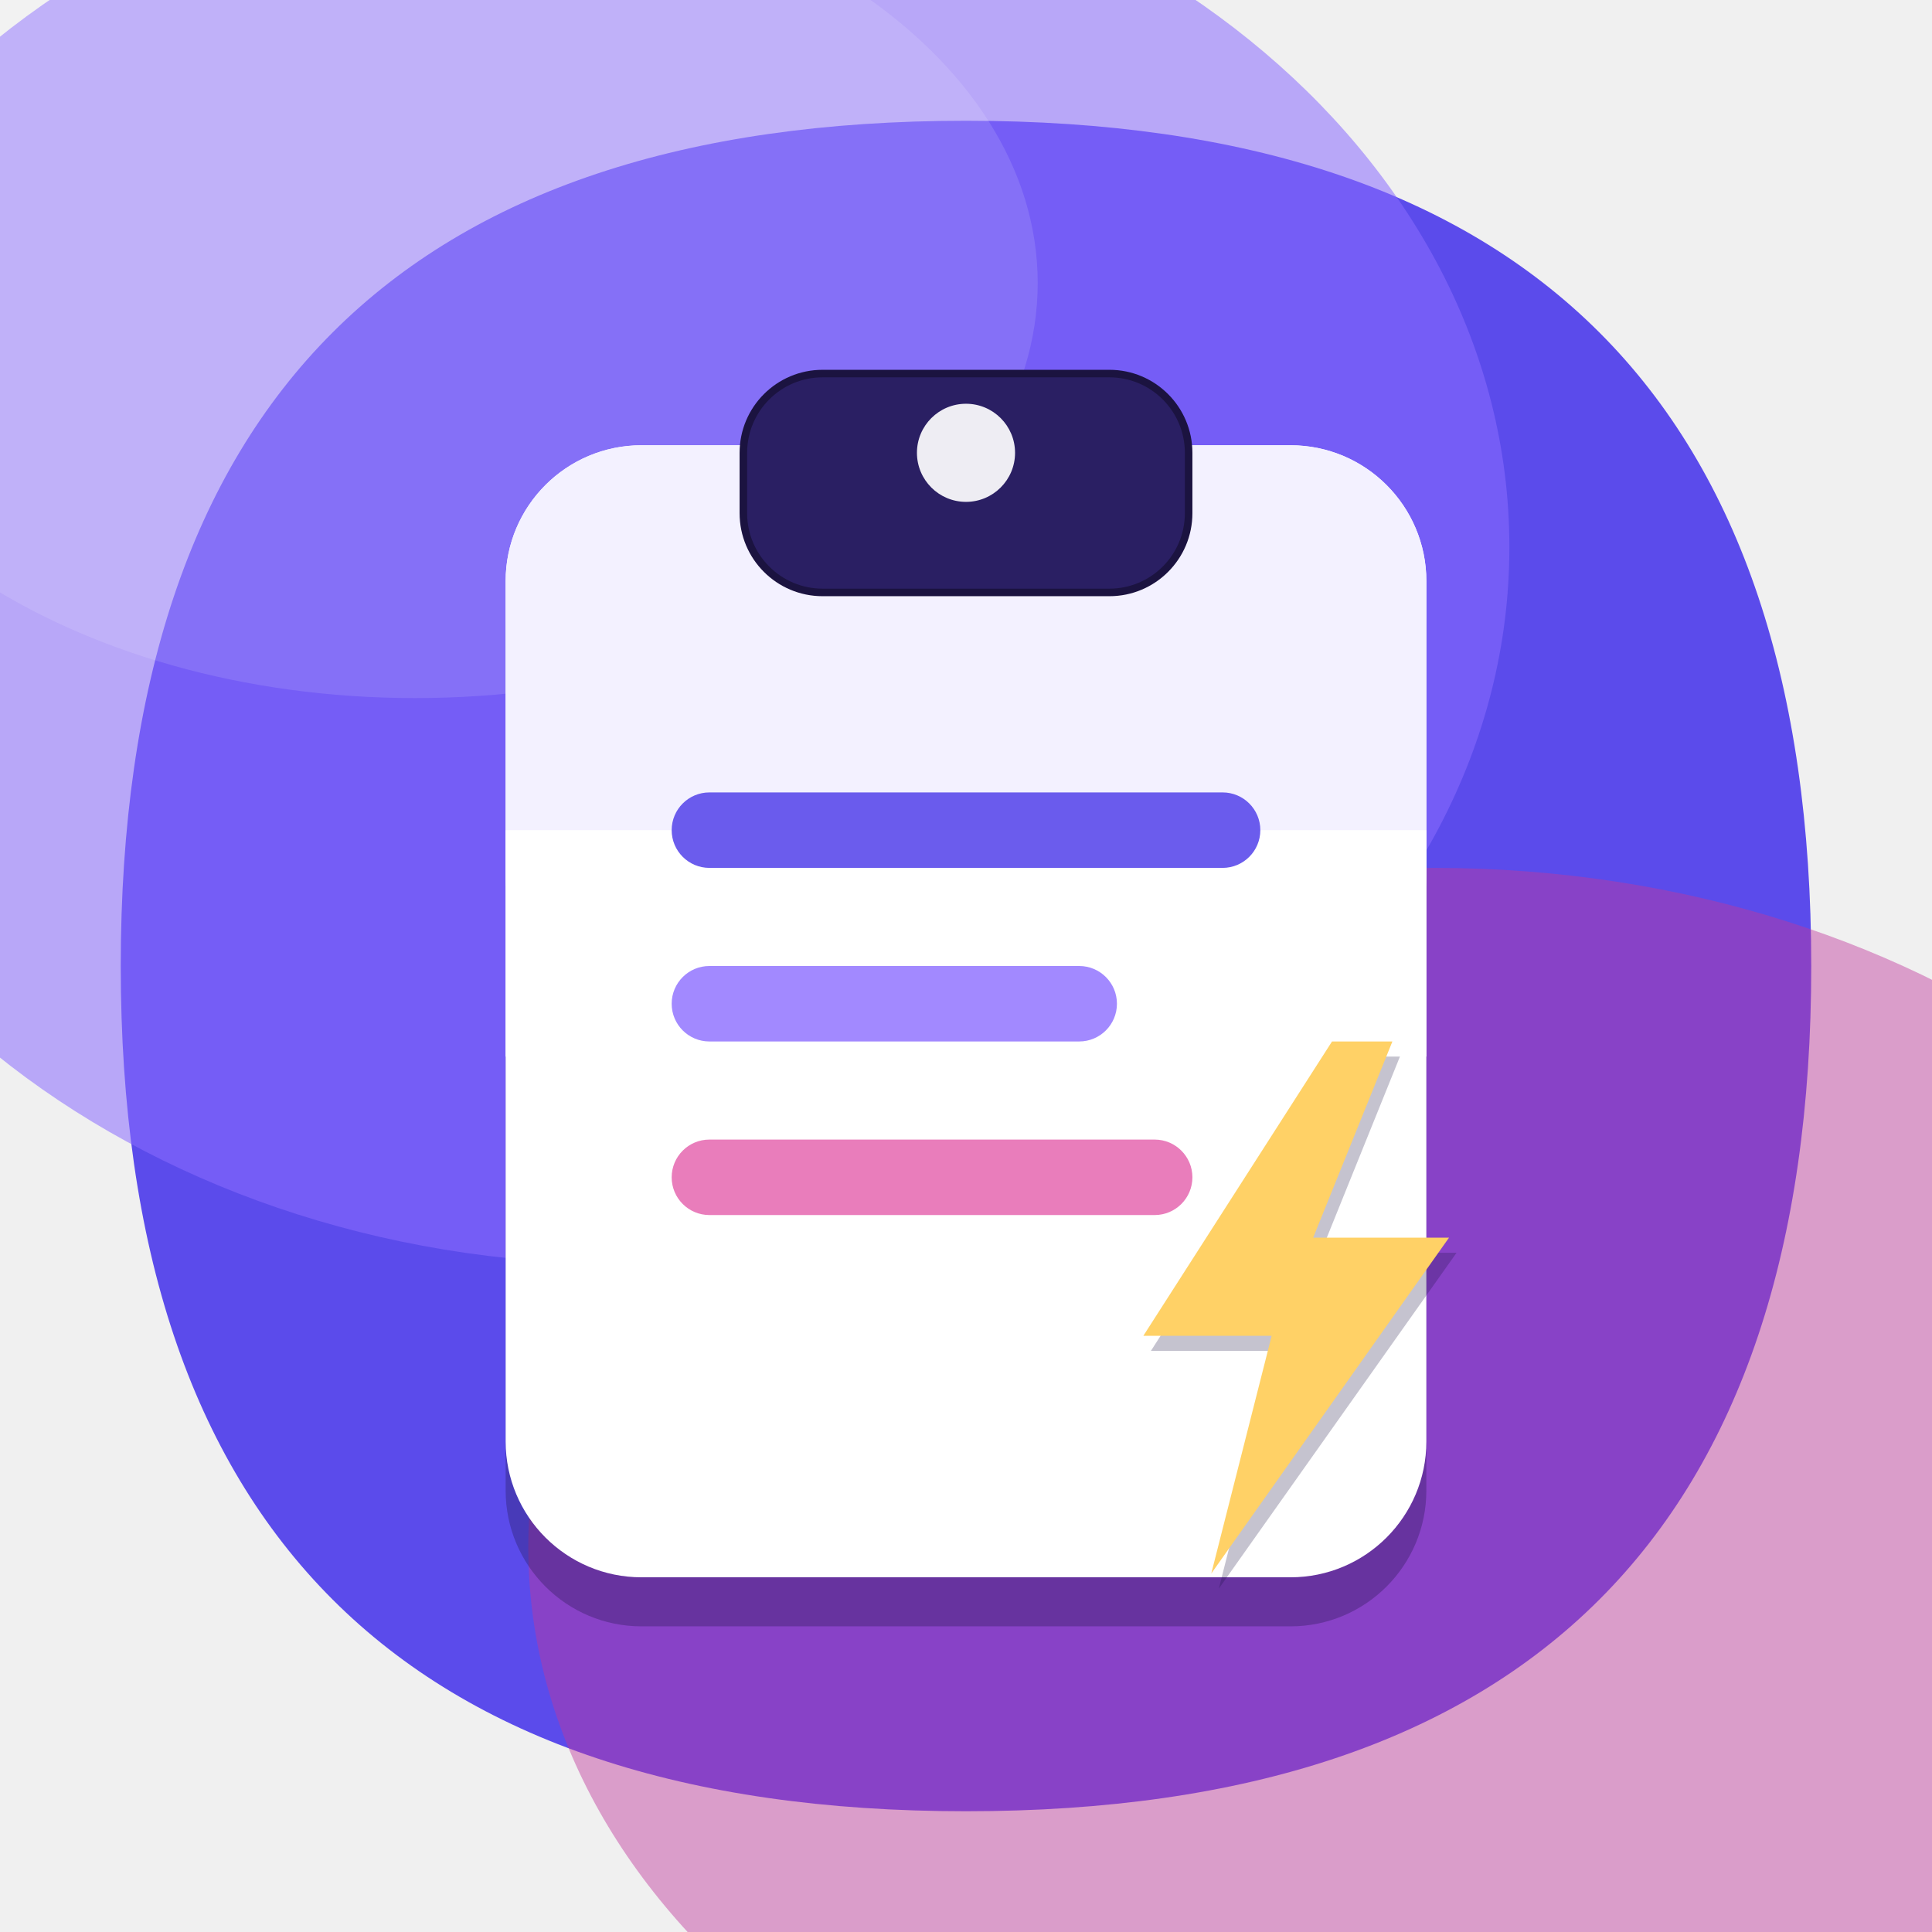
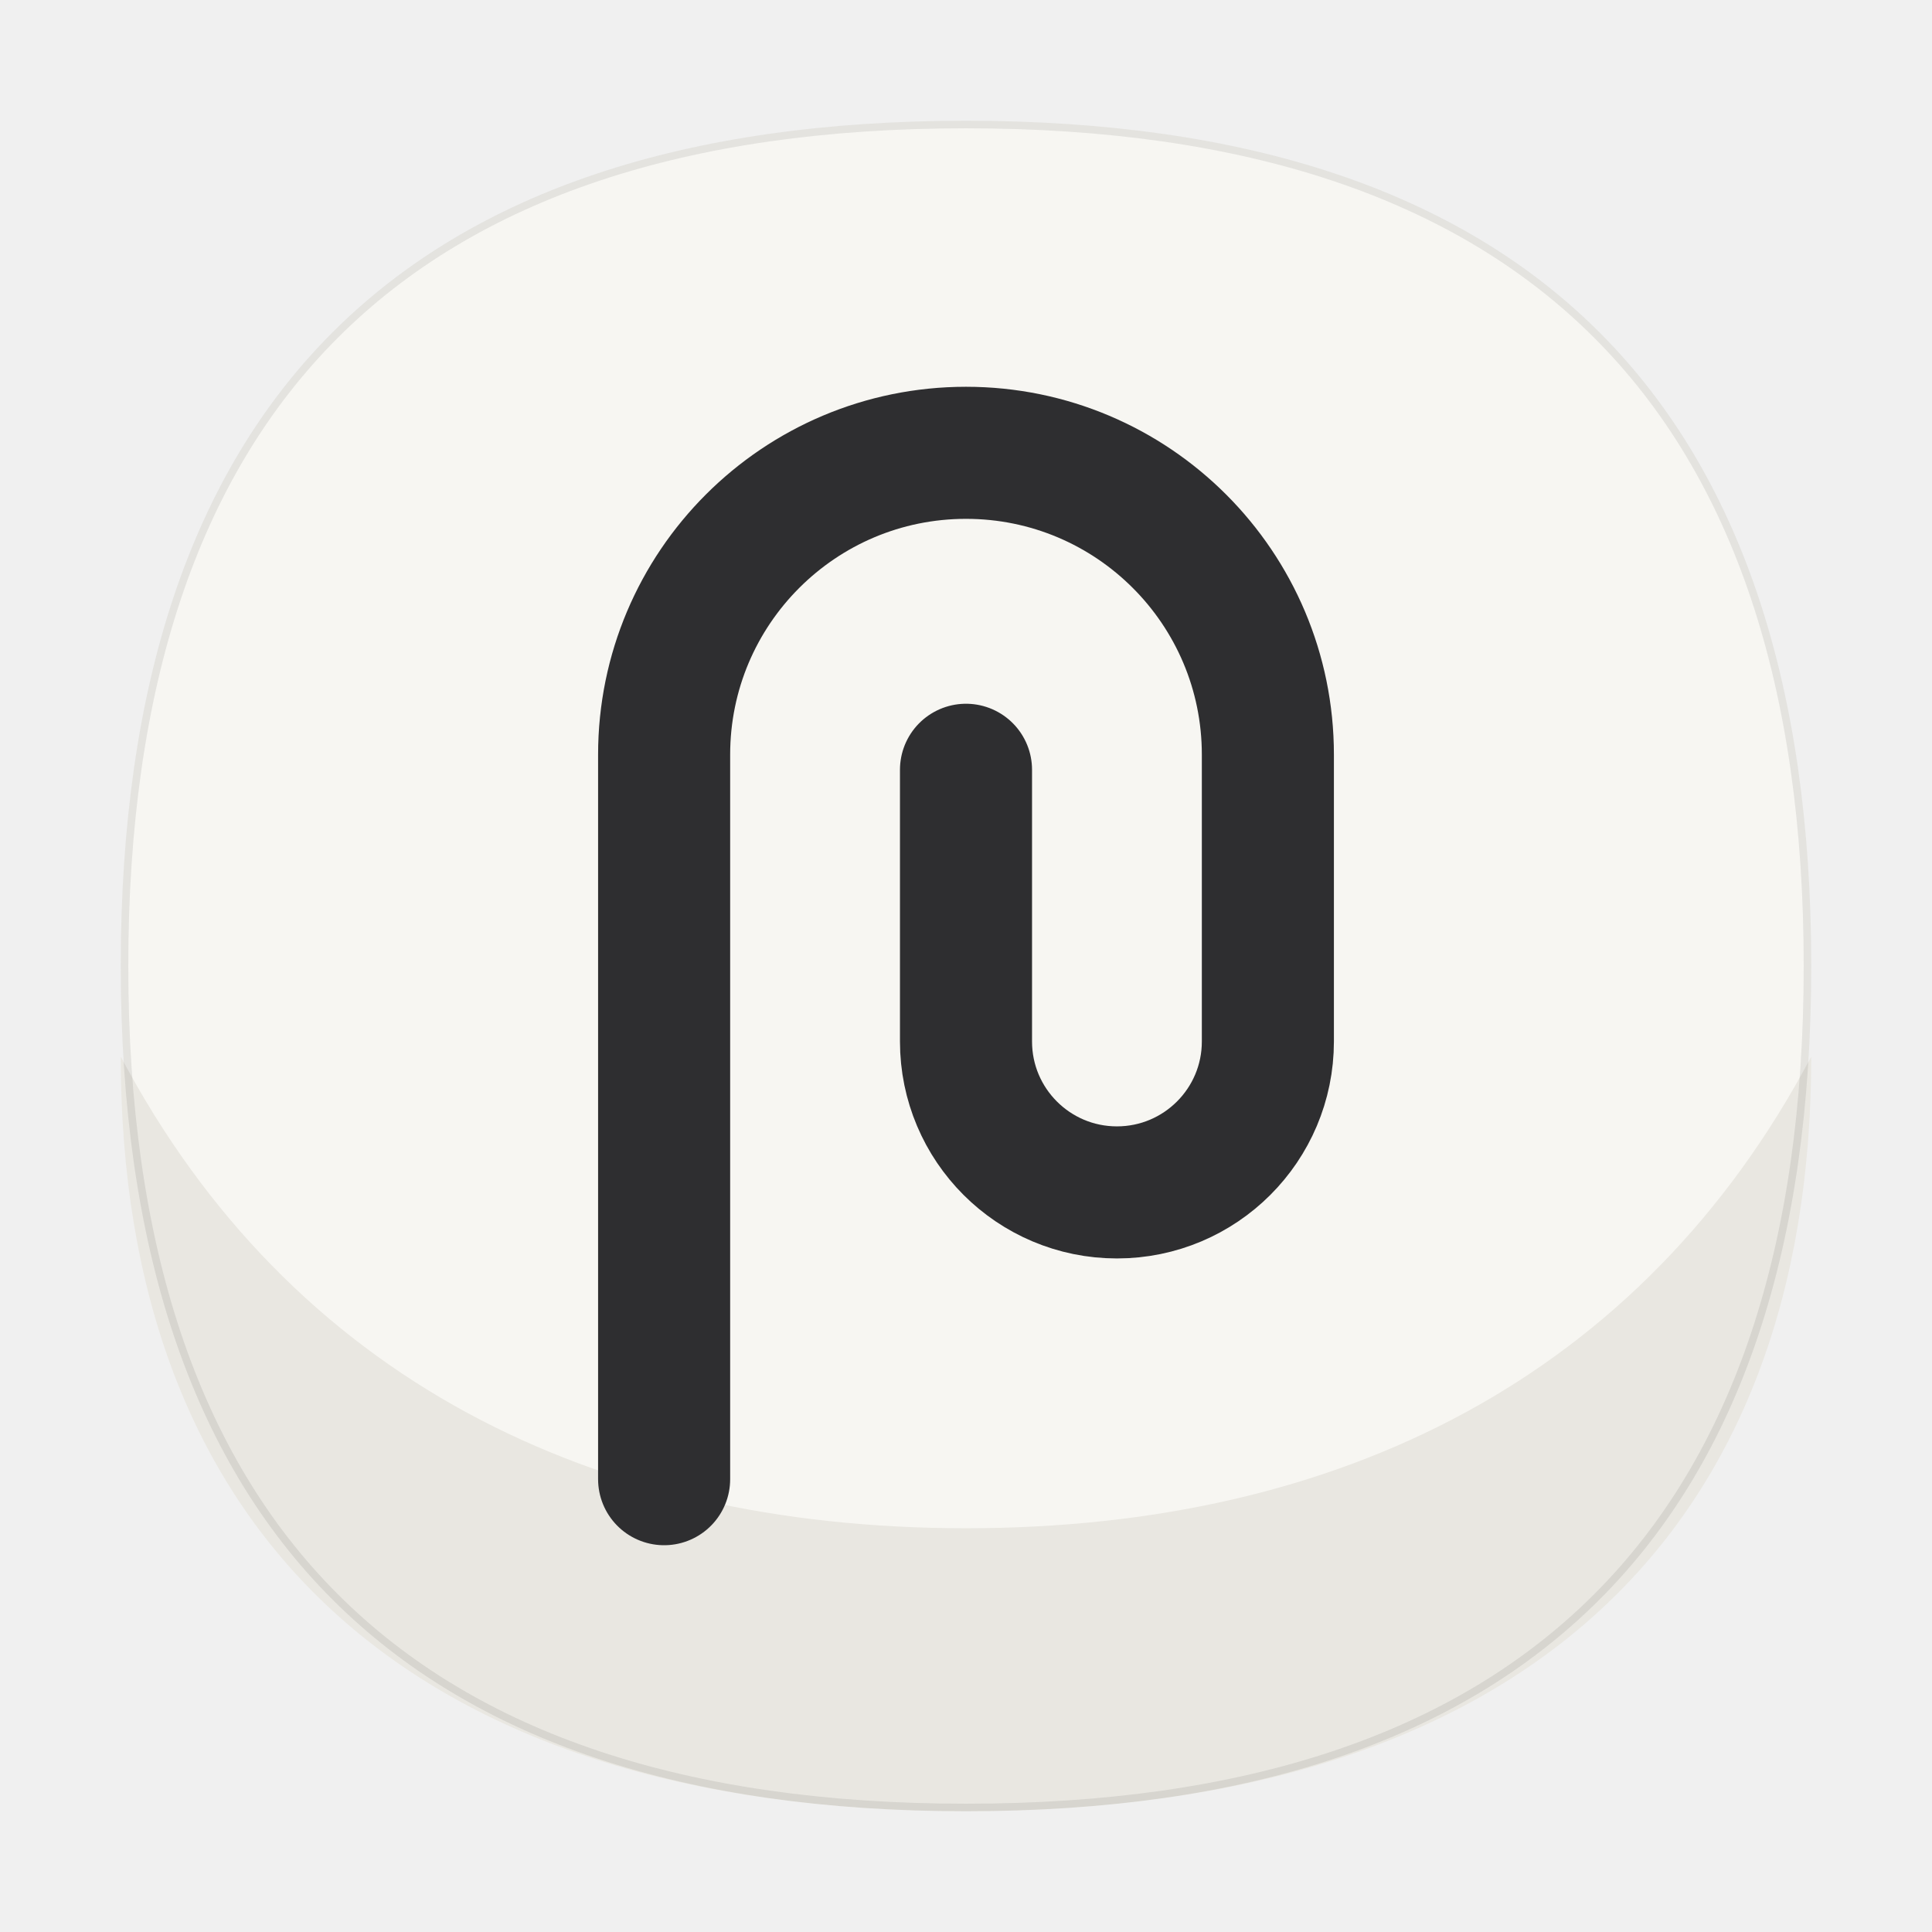
<svg xmlns="http://www.w3.org/2000/svg" viewBox="0 0 1024 1024" width="1024" height="1024">
-   <path d="M512 64C214 64 64 214 64 512s150 448 448 448 448-150 448-448S810 64 512 64z" fill="#5B4BEB" />
-   <ellipse cx="330" cy="290" rx="470" ry="380" fill="#8B6CFF" fill-opacity="0.55" />
-   <ellipse cx="760" cy="820" rx="480" ry="360" fill="#C0399C" fill-opacity="0.45" />
-   <ellipse cx="220" cy="150" rx="330" ry="220" fill="#FFFFFF" fill-opacity="0.12" />
-   <path d="M0 0h1024v1024H0z M512 64C214 64 64 214 64 512s150 448 448 448 448-150 448-448S810 64 512 64z" fill="#000" fill-opacity="0" fill-rule="evenodd" />
-   <rect x="268" y="262" width="488" height="600" rx="72" fill="#1B1340" fill-opacity="0.30" />
-   <rect x="268" y="236" width="488" height="600" rx="72" fill="#FFFFFF" />
-   <rect x="268" y="236" width="488" height="300" rx="72" fill="#F3F1FF" />
-   <rect x="268" y="440" width="488" height="120" fill="#FFFFFF" />
-   <rect x="392" y="196" width="240" height="120" rx="44" fill="#1B1340" />
-   <rect x="396" y="200" width="232" height="112" rx="40" fill="#2A1F63" />
-   <circle cx="512" cy="240" r="26" fill="#FFFFFF" fill-opacity="0.92" />
-   <rect x="356" y="420" width="312" height="40" rx="20" fill="#5B4BEB" fill-opacity="0.90" />
-   <rect x="356" y="512" width="236" height="40" rx="20" fill="#8B6CFF" fill-opacity="0.80" />
-   <rect x="356" y="604" width="276" height="40" rx="20" fill="#E0479E" fill-opacity="0.70" />
-   <path d="M706 552l-100 156h68l-32 126 126-178h-72l42-104z" fill="#1B1340" fill-opacity="0.25" transform="translate(4 8)" />
-   <path d="M706 552l-100 156h68l-32 126 126-178h-72l42-104z" fill="#FFD166" />
+   <path d="M512 64C214 64 64 214 64 512s150 448 448 448 448-150 448-448S810 64 512 64z" fill="#F7F6F2" />
+   <path d="M64 560c0 250 150 400 448 400s448-150 448-400c-90 170-250 250-448 250S154 730 64 560z" fill="#E9E7E1" />
+   <path d="M512 66C215 66 66 215 66 512s149 446 446 446 446-149 446-446S809 66 512 66z" fill="none" stroke="#000" stroke-opacity="0.08" stroke-width="4" />
+   <path transform="translate(152 136) scale(40)" d="M5 16.2V6.6A4 4 0 0 1 13 6.6V10.4A2 2 0 0 1 9 10.4V6.8" fill="none" stroke="#2E2E30" stroke-width="1.75" stroke-linecap="round" stroke-linejoin="round" />
</svg>
